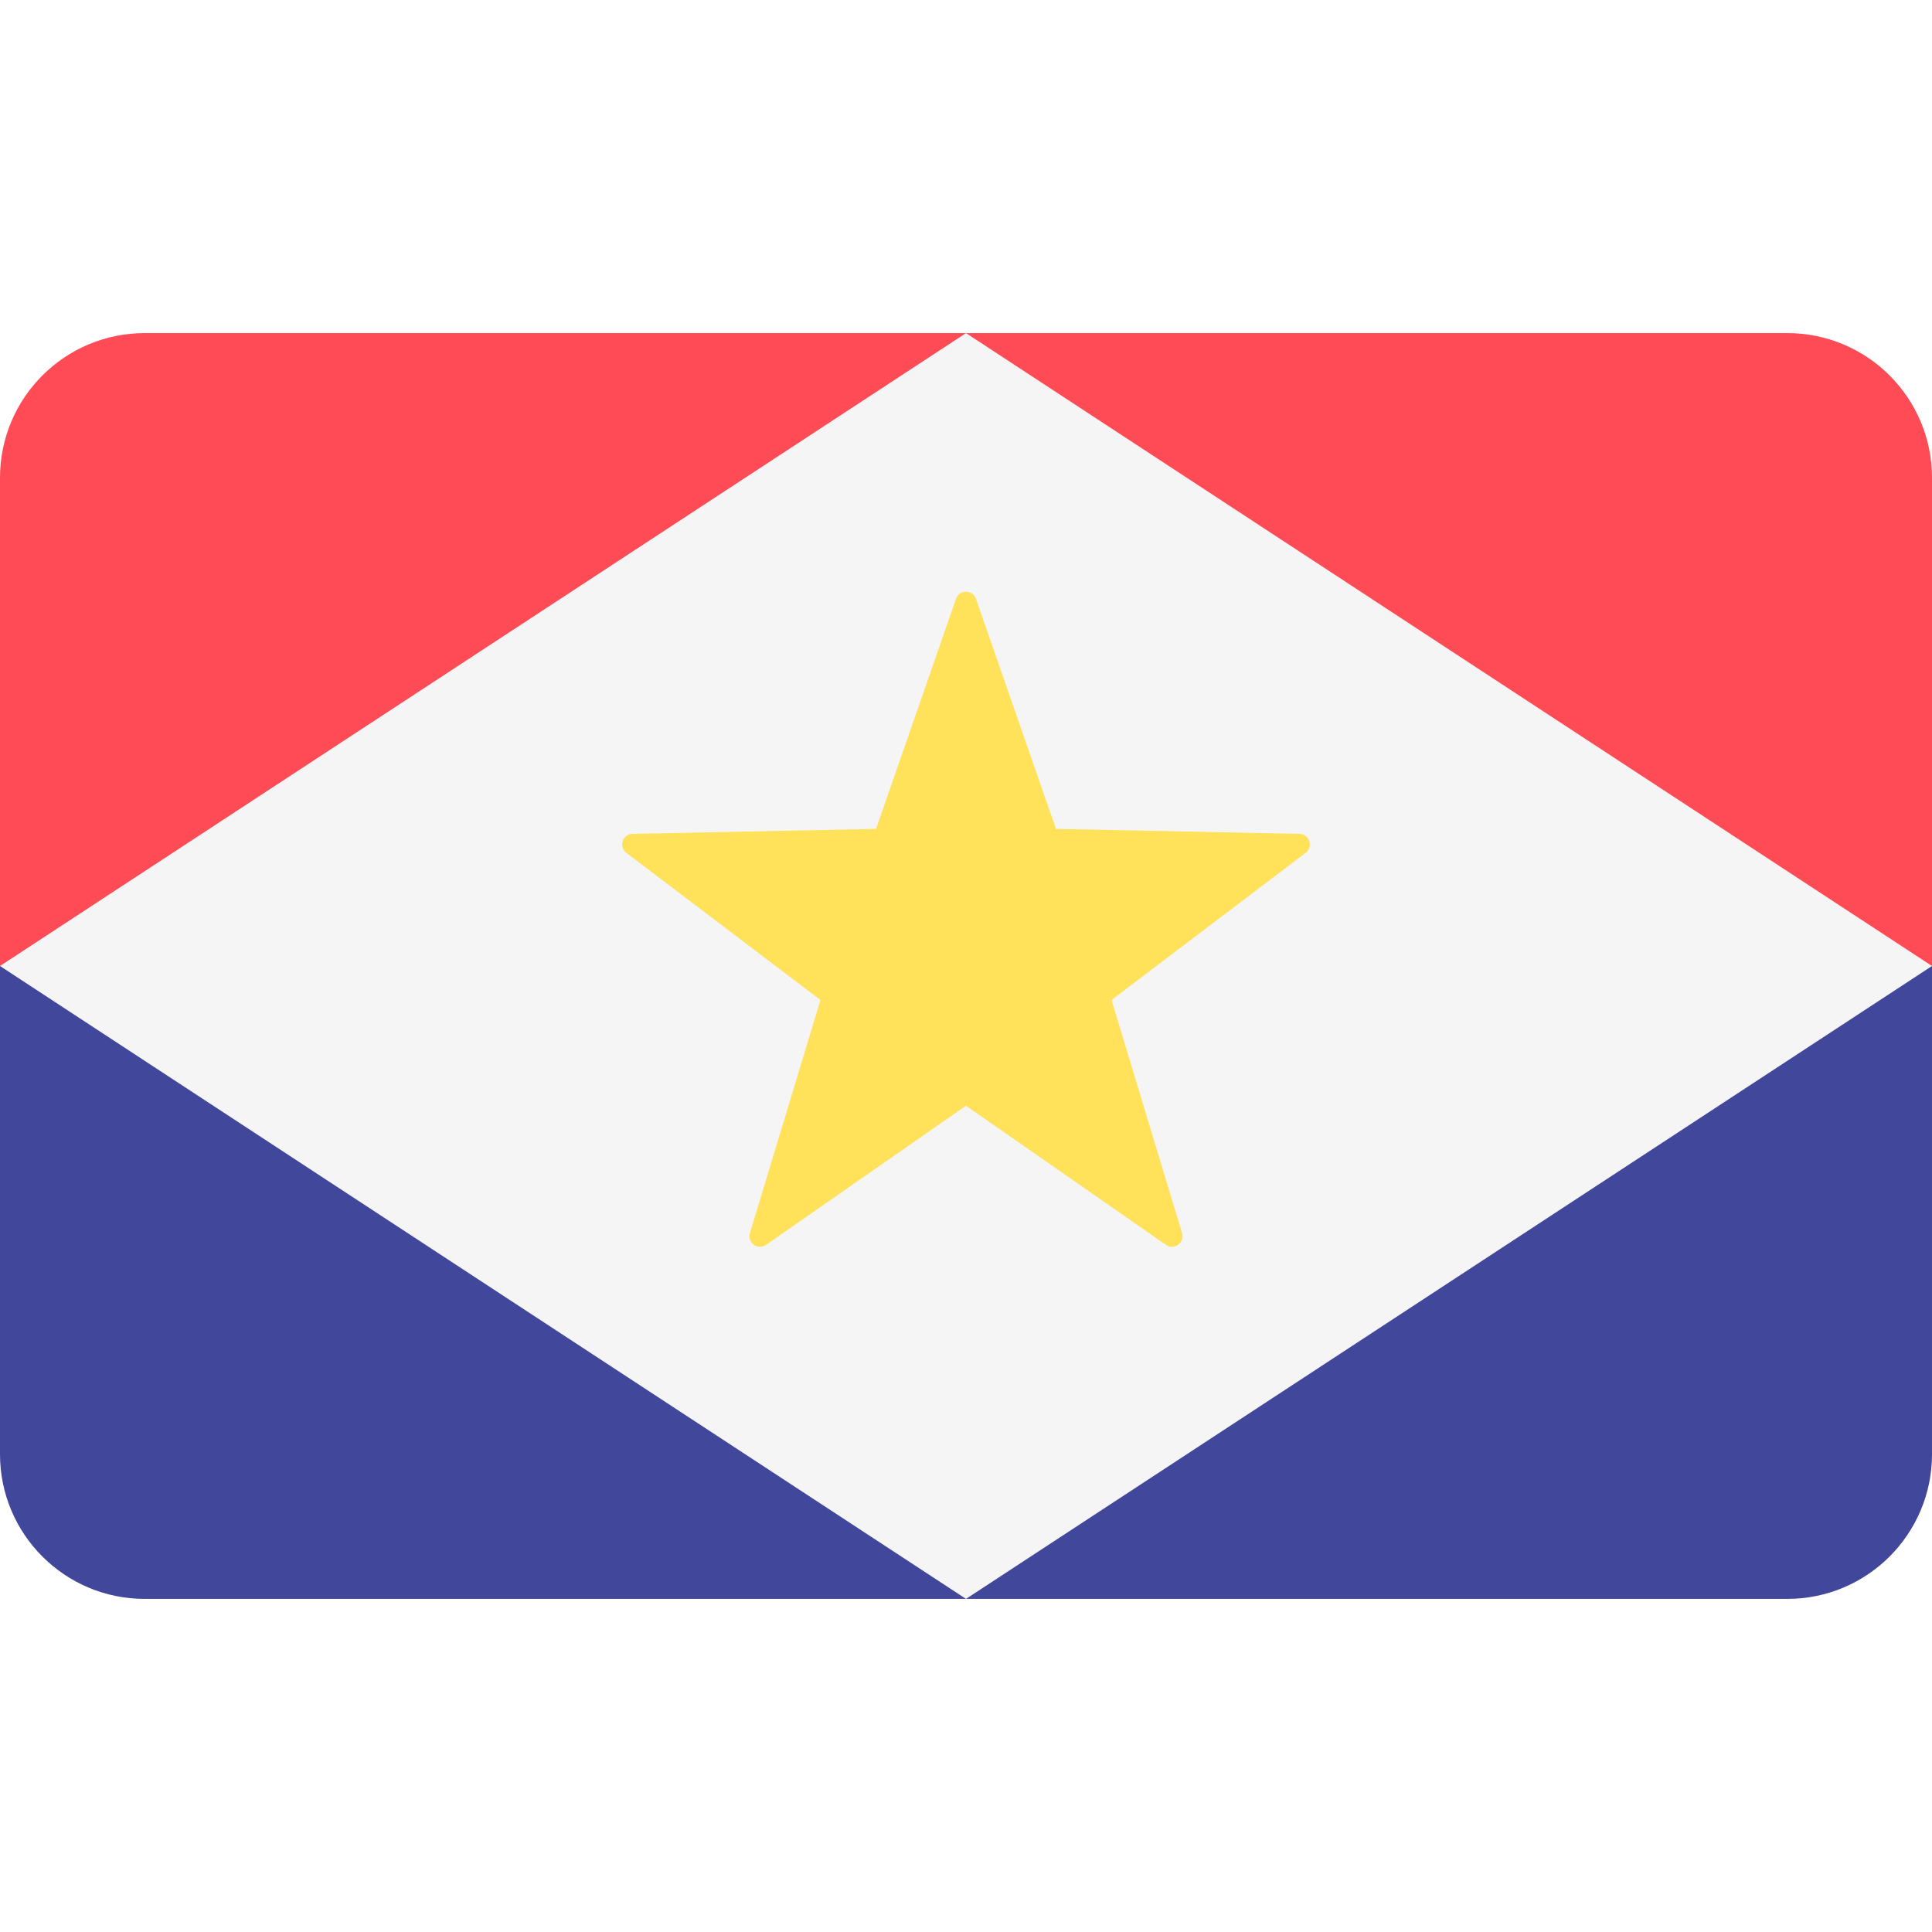
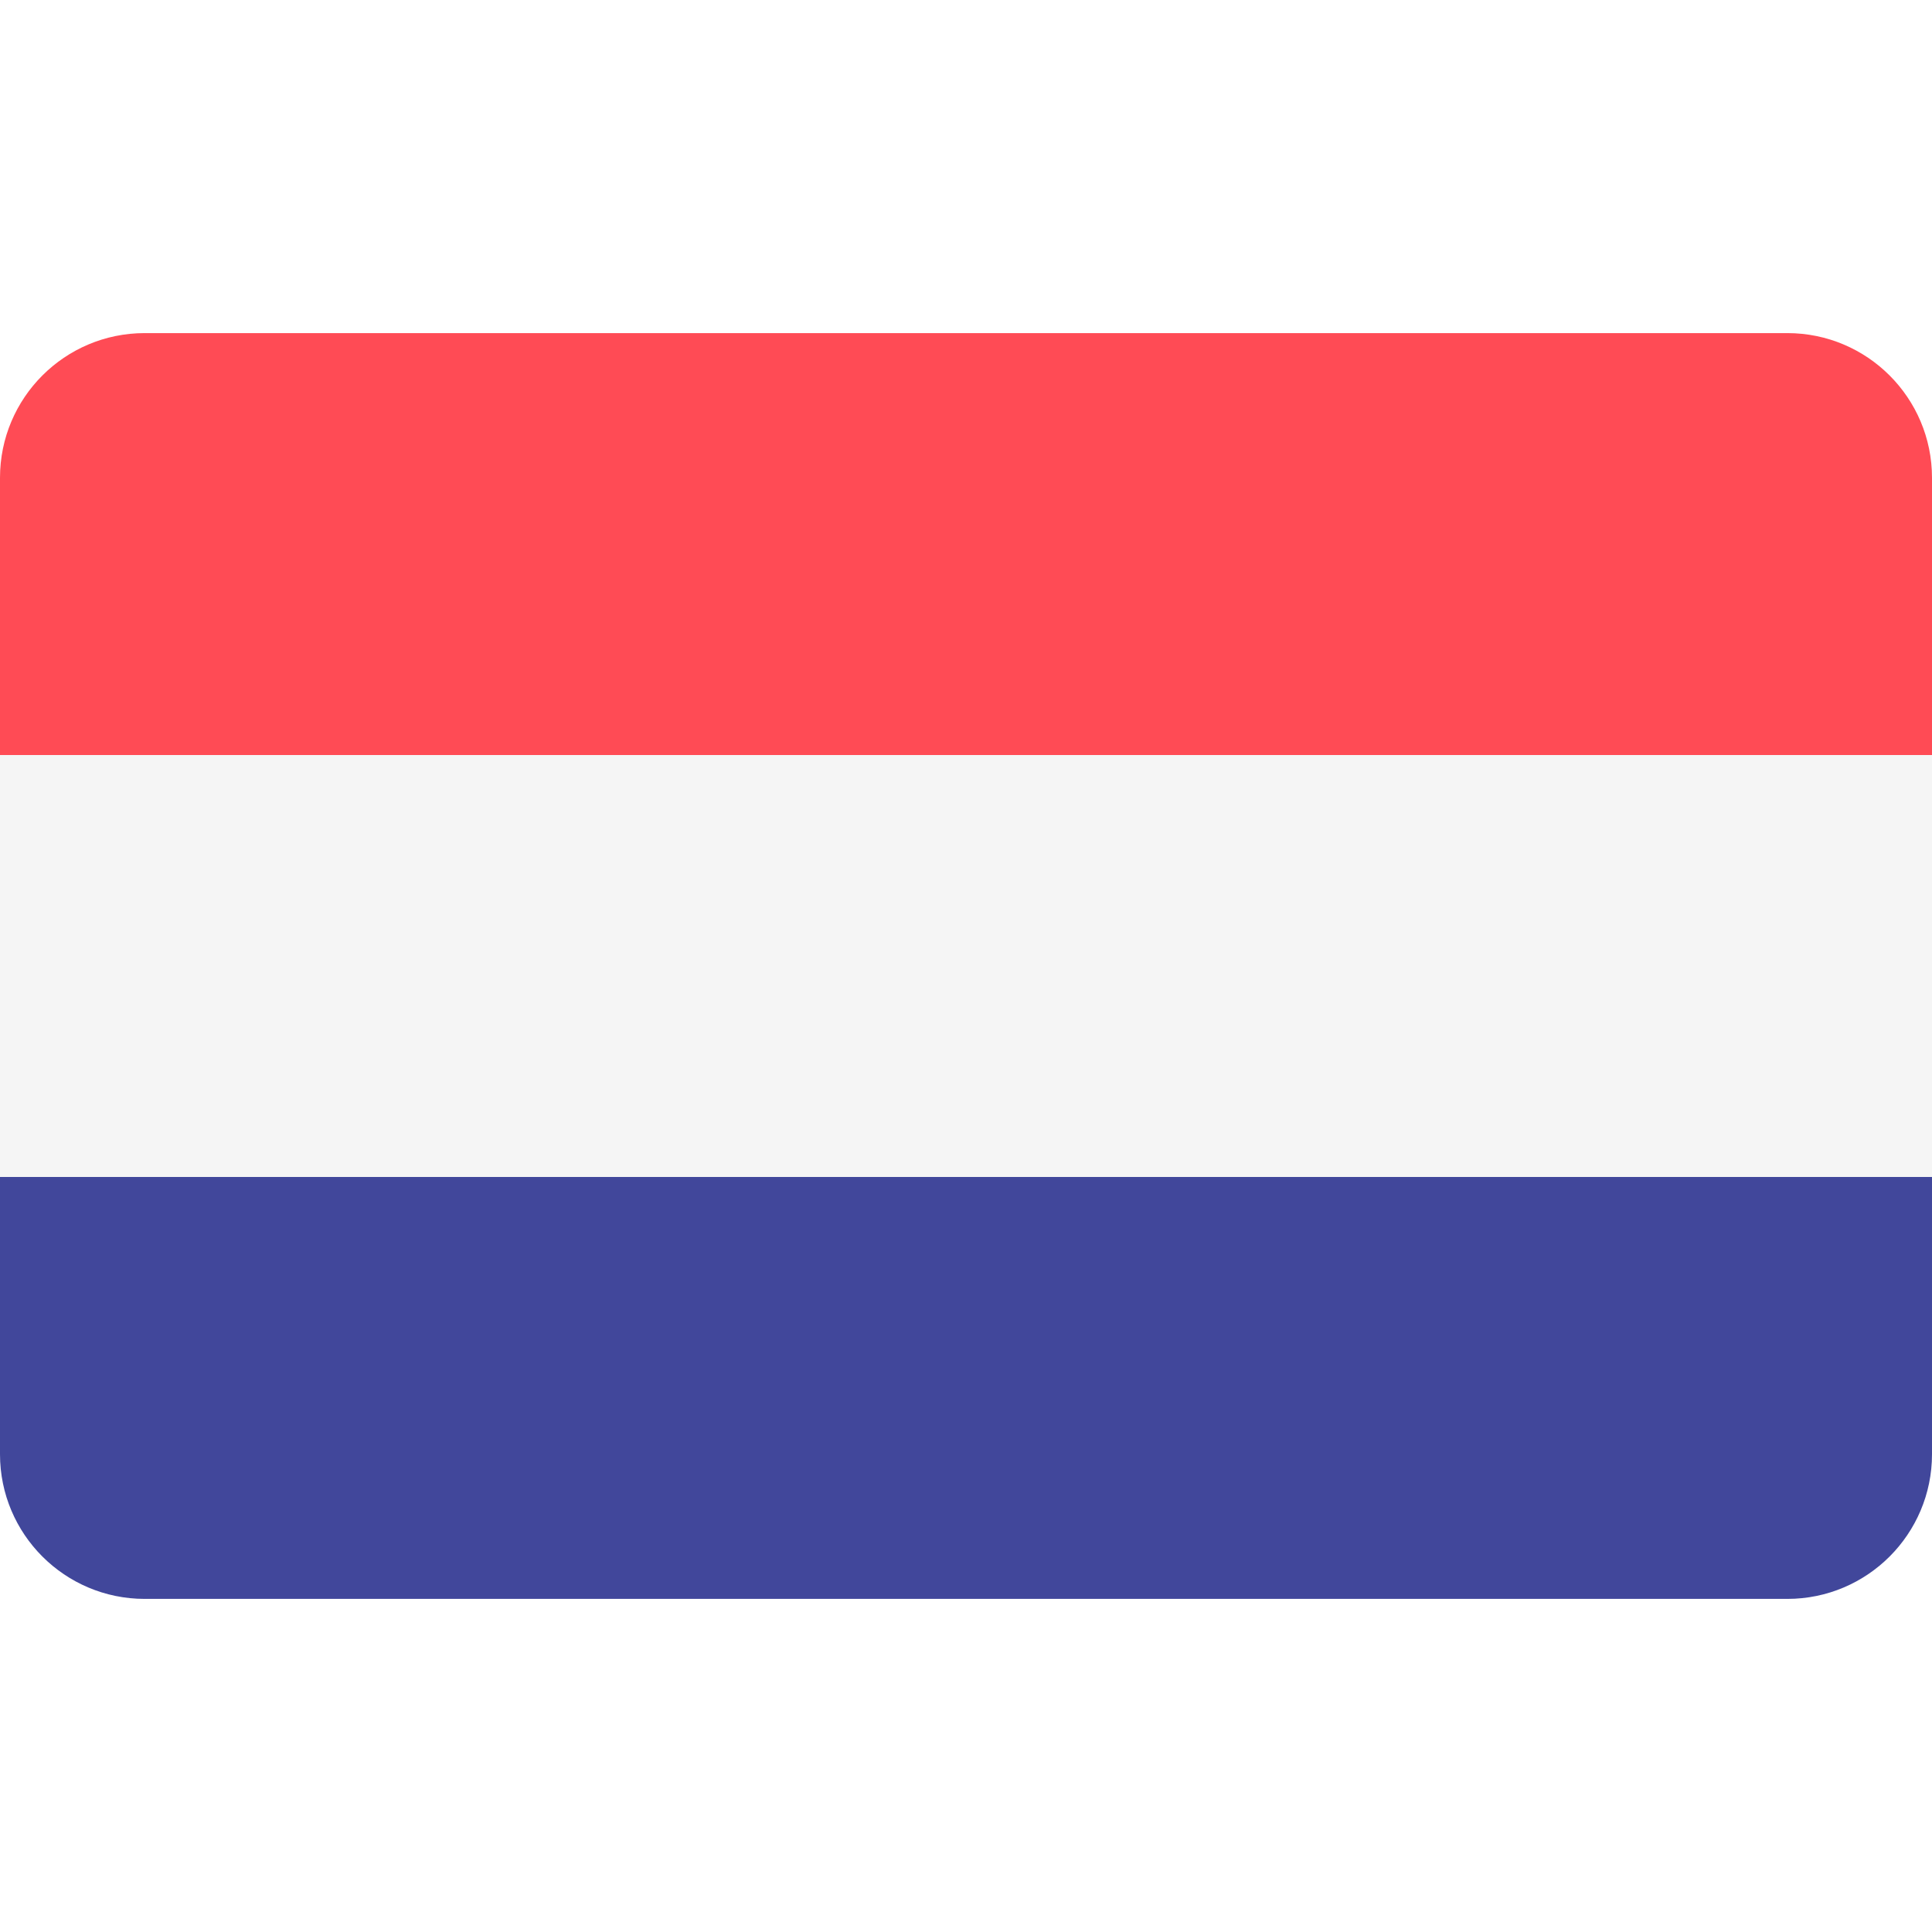
<svg xmlns="http://www.w3.org/2000/svg" version="1.1" id="Layer_1" x="0px" y="0px" viewBox="0 0 512 512" style="enable-background:new 0 0 512 512;" xml:space="preserve">
-   <path style="fill:#41479B;" d="M0,385.379c0,21.177,17.167,38.345,38.345,38.345h435.309c21.177,0,38.345-17.167,38.345-38.345V256  H0V385.379z" />
-   <path style="fill:#FF4B55;" d="M473.654,88.276H38.345C17.167,88.276,0,105.444,0,126.621V256h511.999V126.621  C511.999,105.444,494.831,88.276,473.654,88.276z" />
-   <polygon style="fill:#F5F5F5;" points="255.999,88.276 0,256 255.999,423.724 512,256 " />
-   <path style="fill:#FFE15A;" d="M258.647,158.704l21.191,60.962l64.526,1.315c2.656,0.054,3.753,3.43,1.636,5.035l-51.431,38.991  l18.689,61.775c0.769,2.543-2.102,4.63-4.284,3.112l-52.975-36.865l-52.976,36.864c-2.182,1.517-5.053-0.568-4.284-3.112  l18.689-61.775l-51.431-38.991c-2.118-1.606-1.021-4.981,1.636-5.035l64.526-1.315l21.191-60.962  C254.225,156.193,257.775,156.193,258.647,158.704z" />
+   <path style="fill:#FF4B55;" d="M473.655,88.276H38.345C17.167,88.276,0,105.443,0,126.621v73.471h512v-73.471  C512,105.443,494.833,88.276,473.655,88.276z" />
+   <path style="fill:#41479B;" d="M0,385.379c0,21.177,17.167,38.345,38.345,38.345h435.31c21.177,0,38.345-17.167,38.345-38.345  v-73.471H0V385.379z" />
+   <rect y="200.09" style="fill:#F5F5F5;" width="512" height="111.81" />
  <g>
</g>
  <g>
</g>
  <g>
</g>
  <g>
</g>
  <g>
</g>
  <g>
</g>
  <g>
</g>
  <g>
</g>
  <g>
</g>
  <g>
</g>
  <g>
</g>
  <g>
</g>
  <g>
</g>
  <g>
</g>
  <g>
</g>
</svg>
